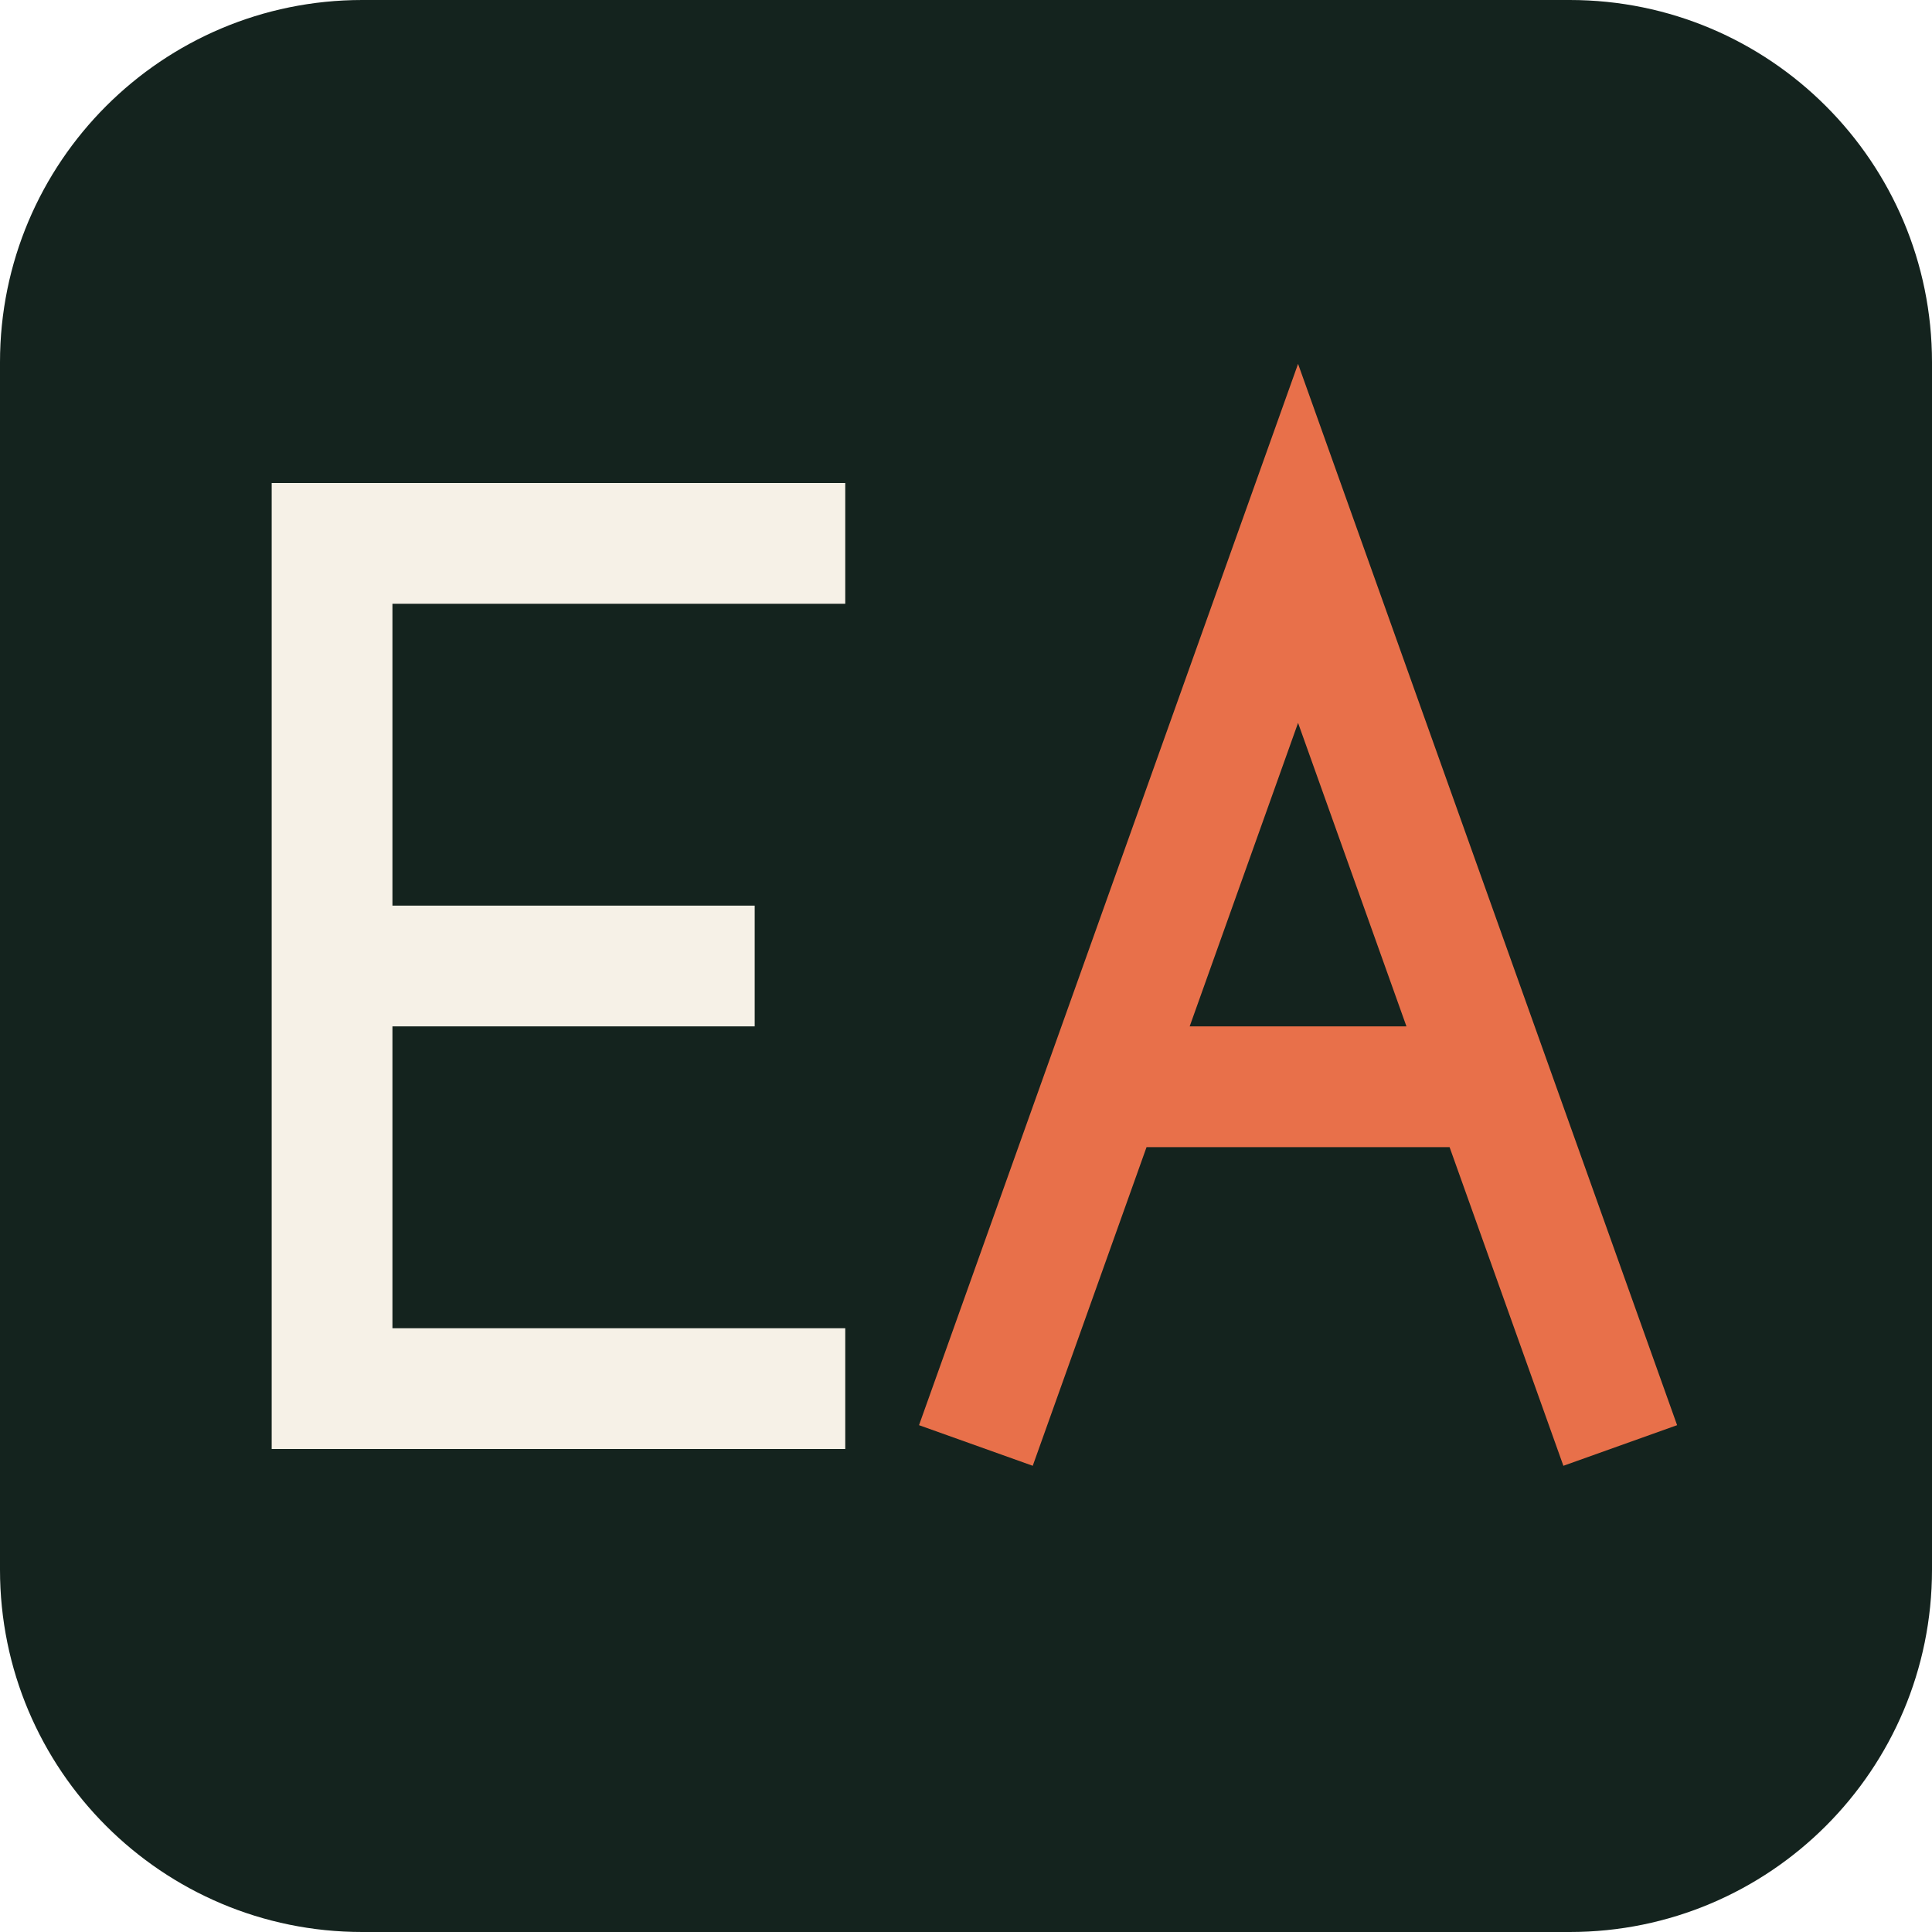
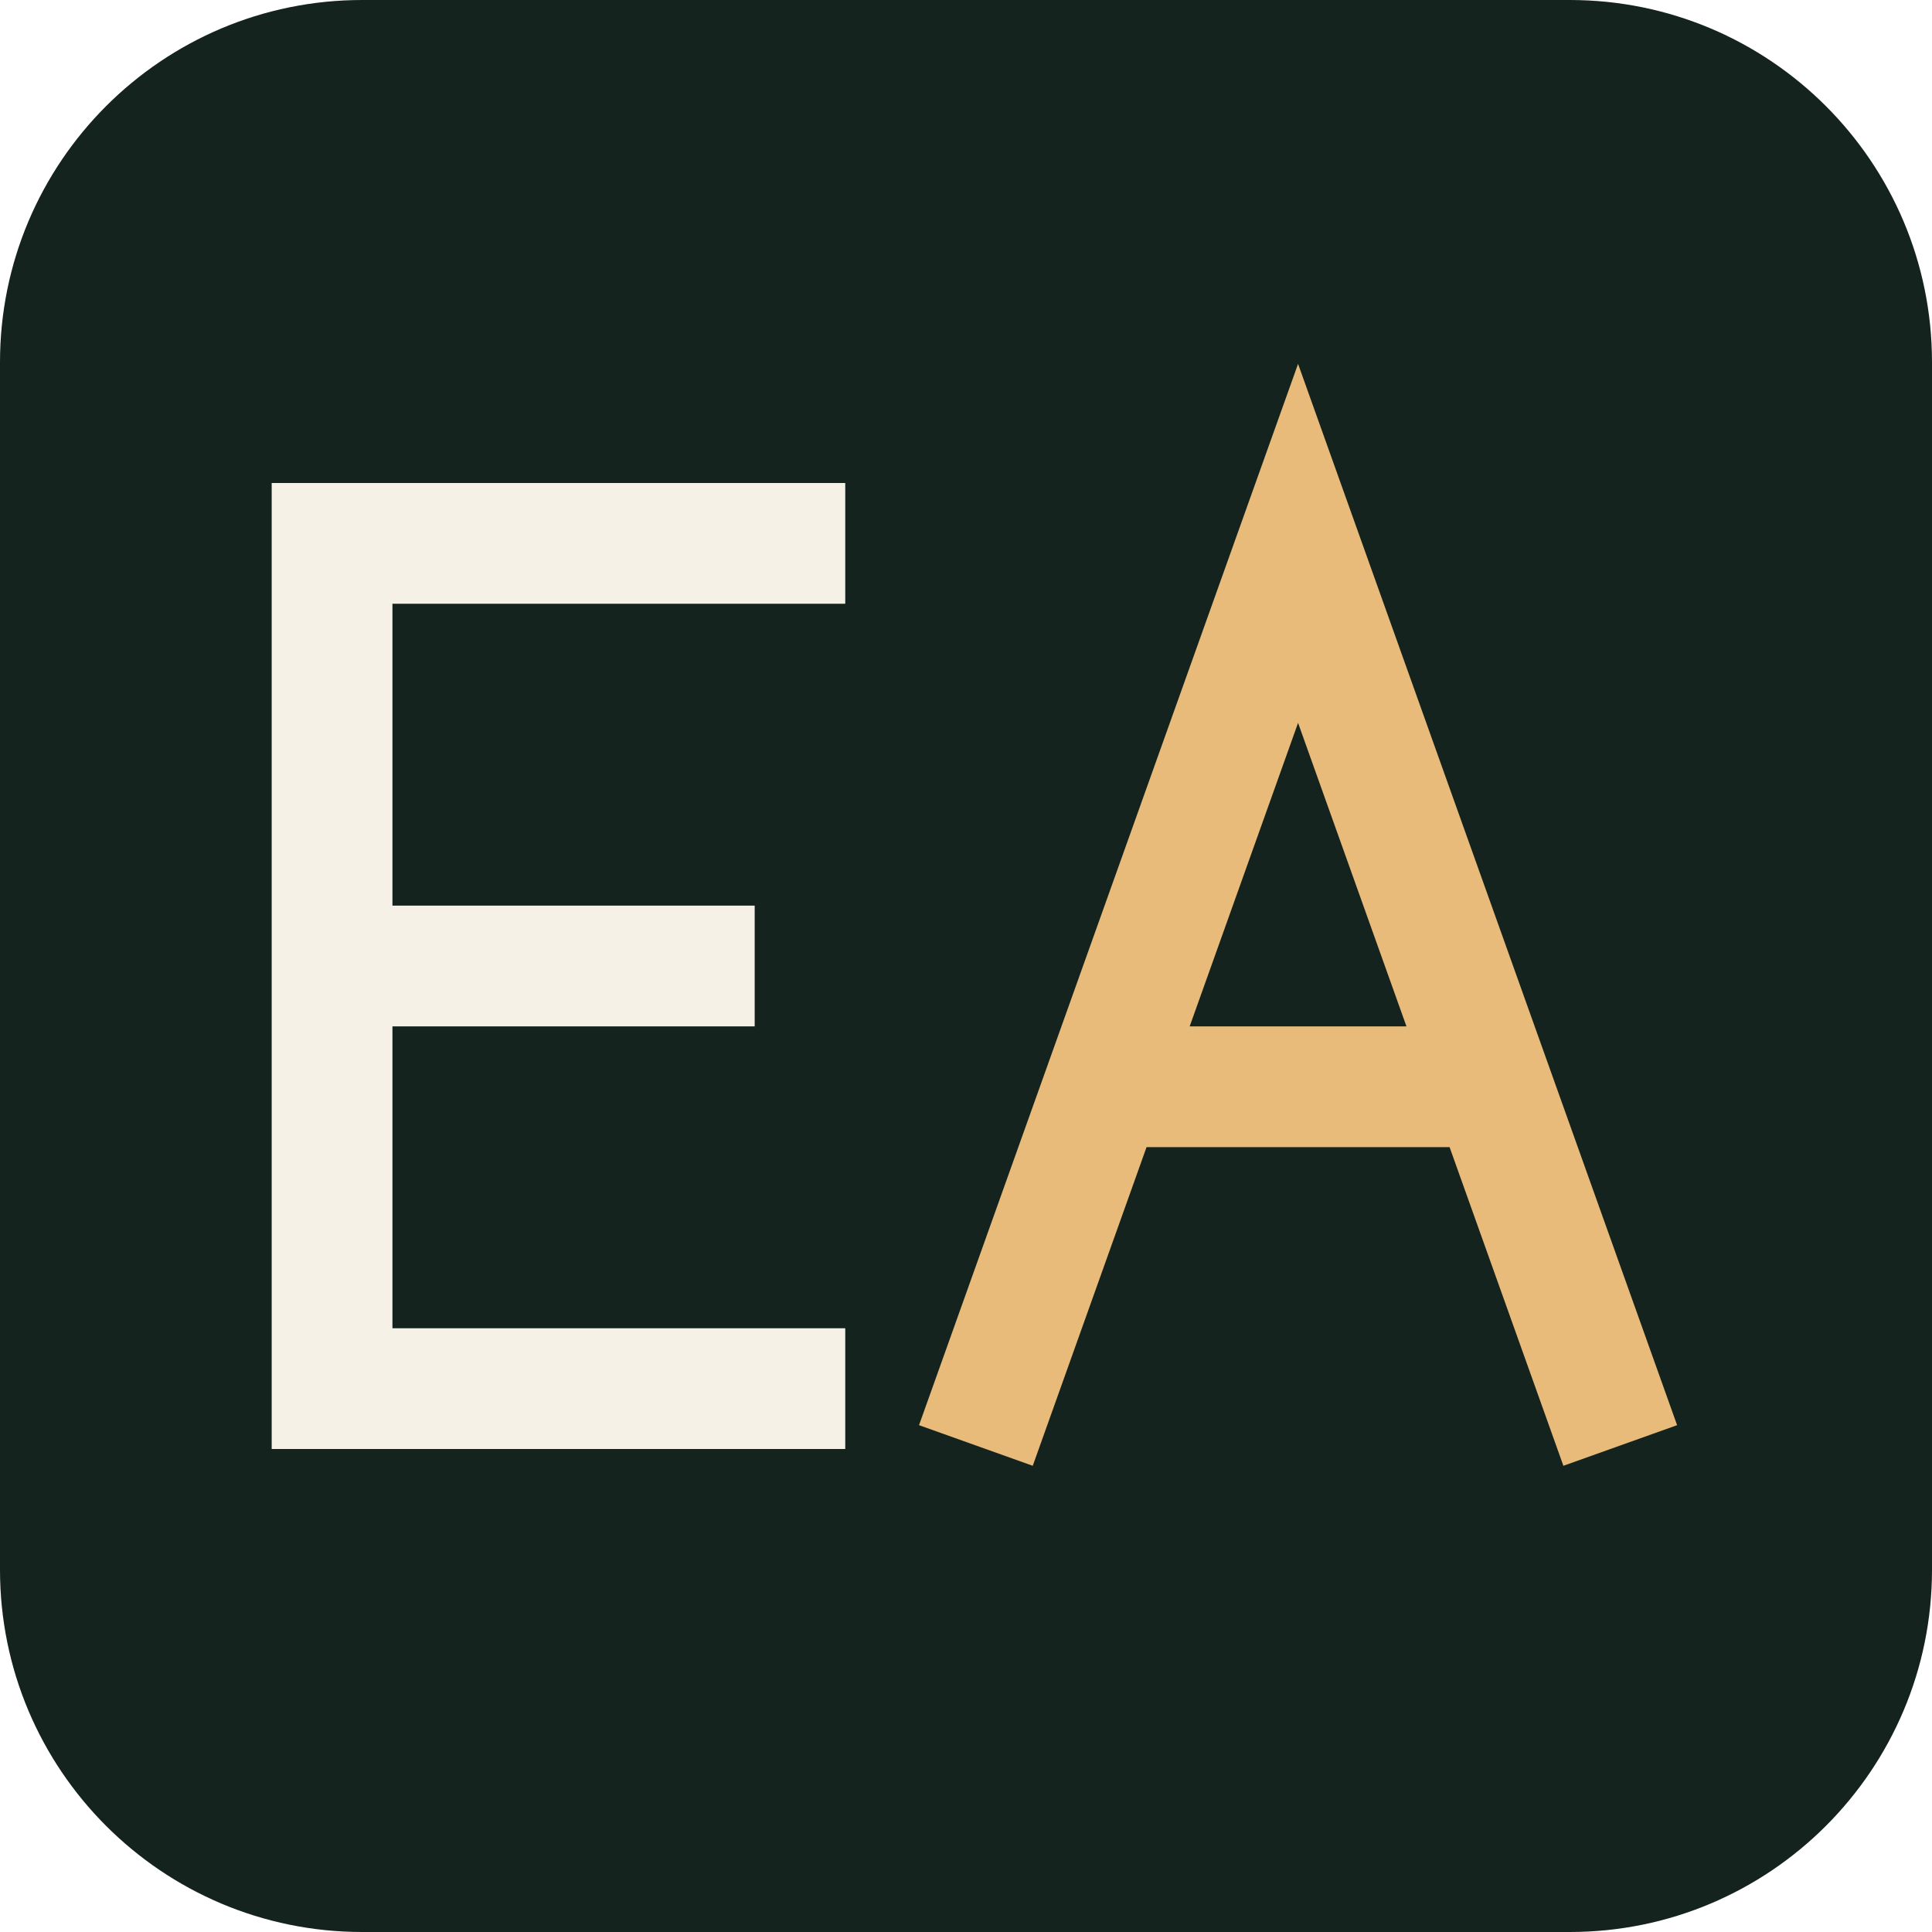
<svg xmlns="http://www.w3.org/2000/svg" viewBox="0 0 32 32">
  <rect width="32" height="32" rx="6" fill="#14231e" />
  <g fill="none" stroke="#f6f1e7" stroke-width="2" stroke-linecap="square" stroke-linejoin="miter">
    <path d="M13 9H5.5v14H13M5.5 16H11.5" />
  </g>
-   <g fill="none" stroke="#e8704a" stroke-width="2" stroke-linecap="square" stroke-linejoin="miter">
+   <g fill="none" stroke="#e8bb7a" stroke-width="2" stroke-linecap="square" stroke-linejoin="miter">
    <path d="M16.5 23 21.5 9l5 14M18.6 18h5.8" />
  </g>
</svg>
